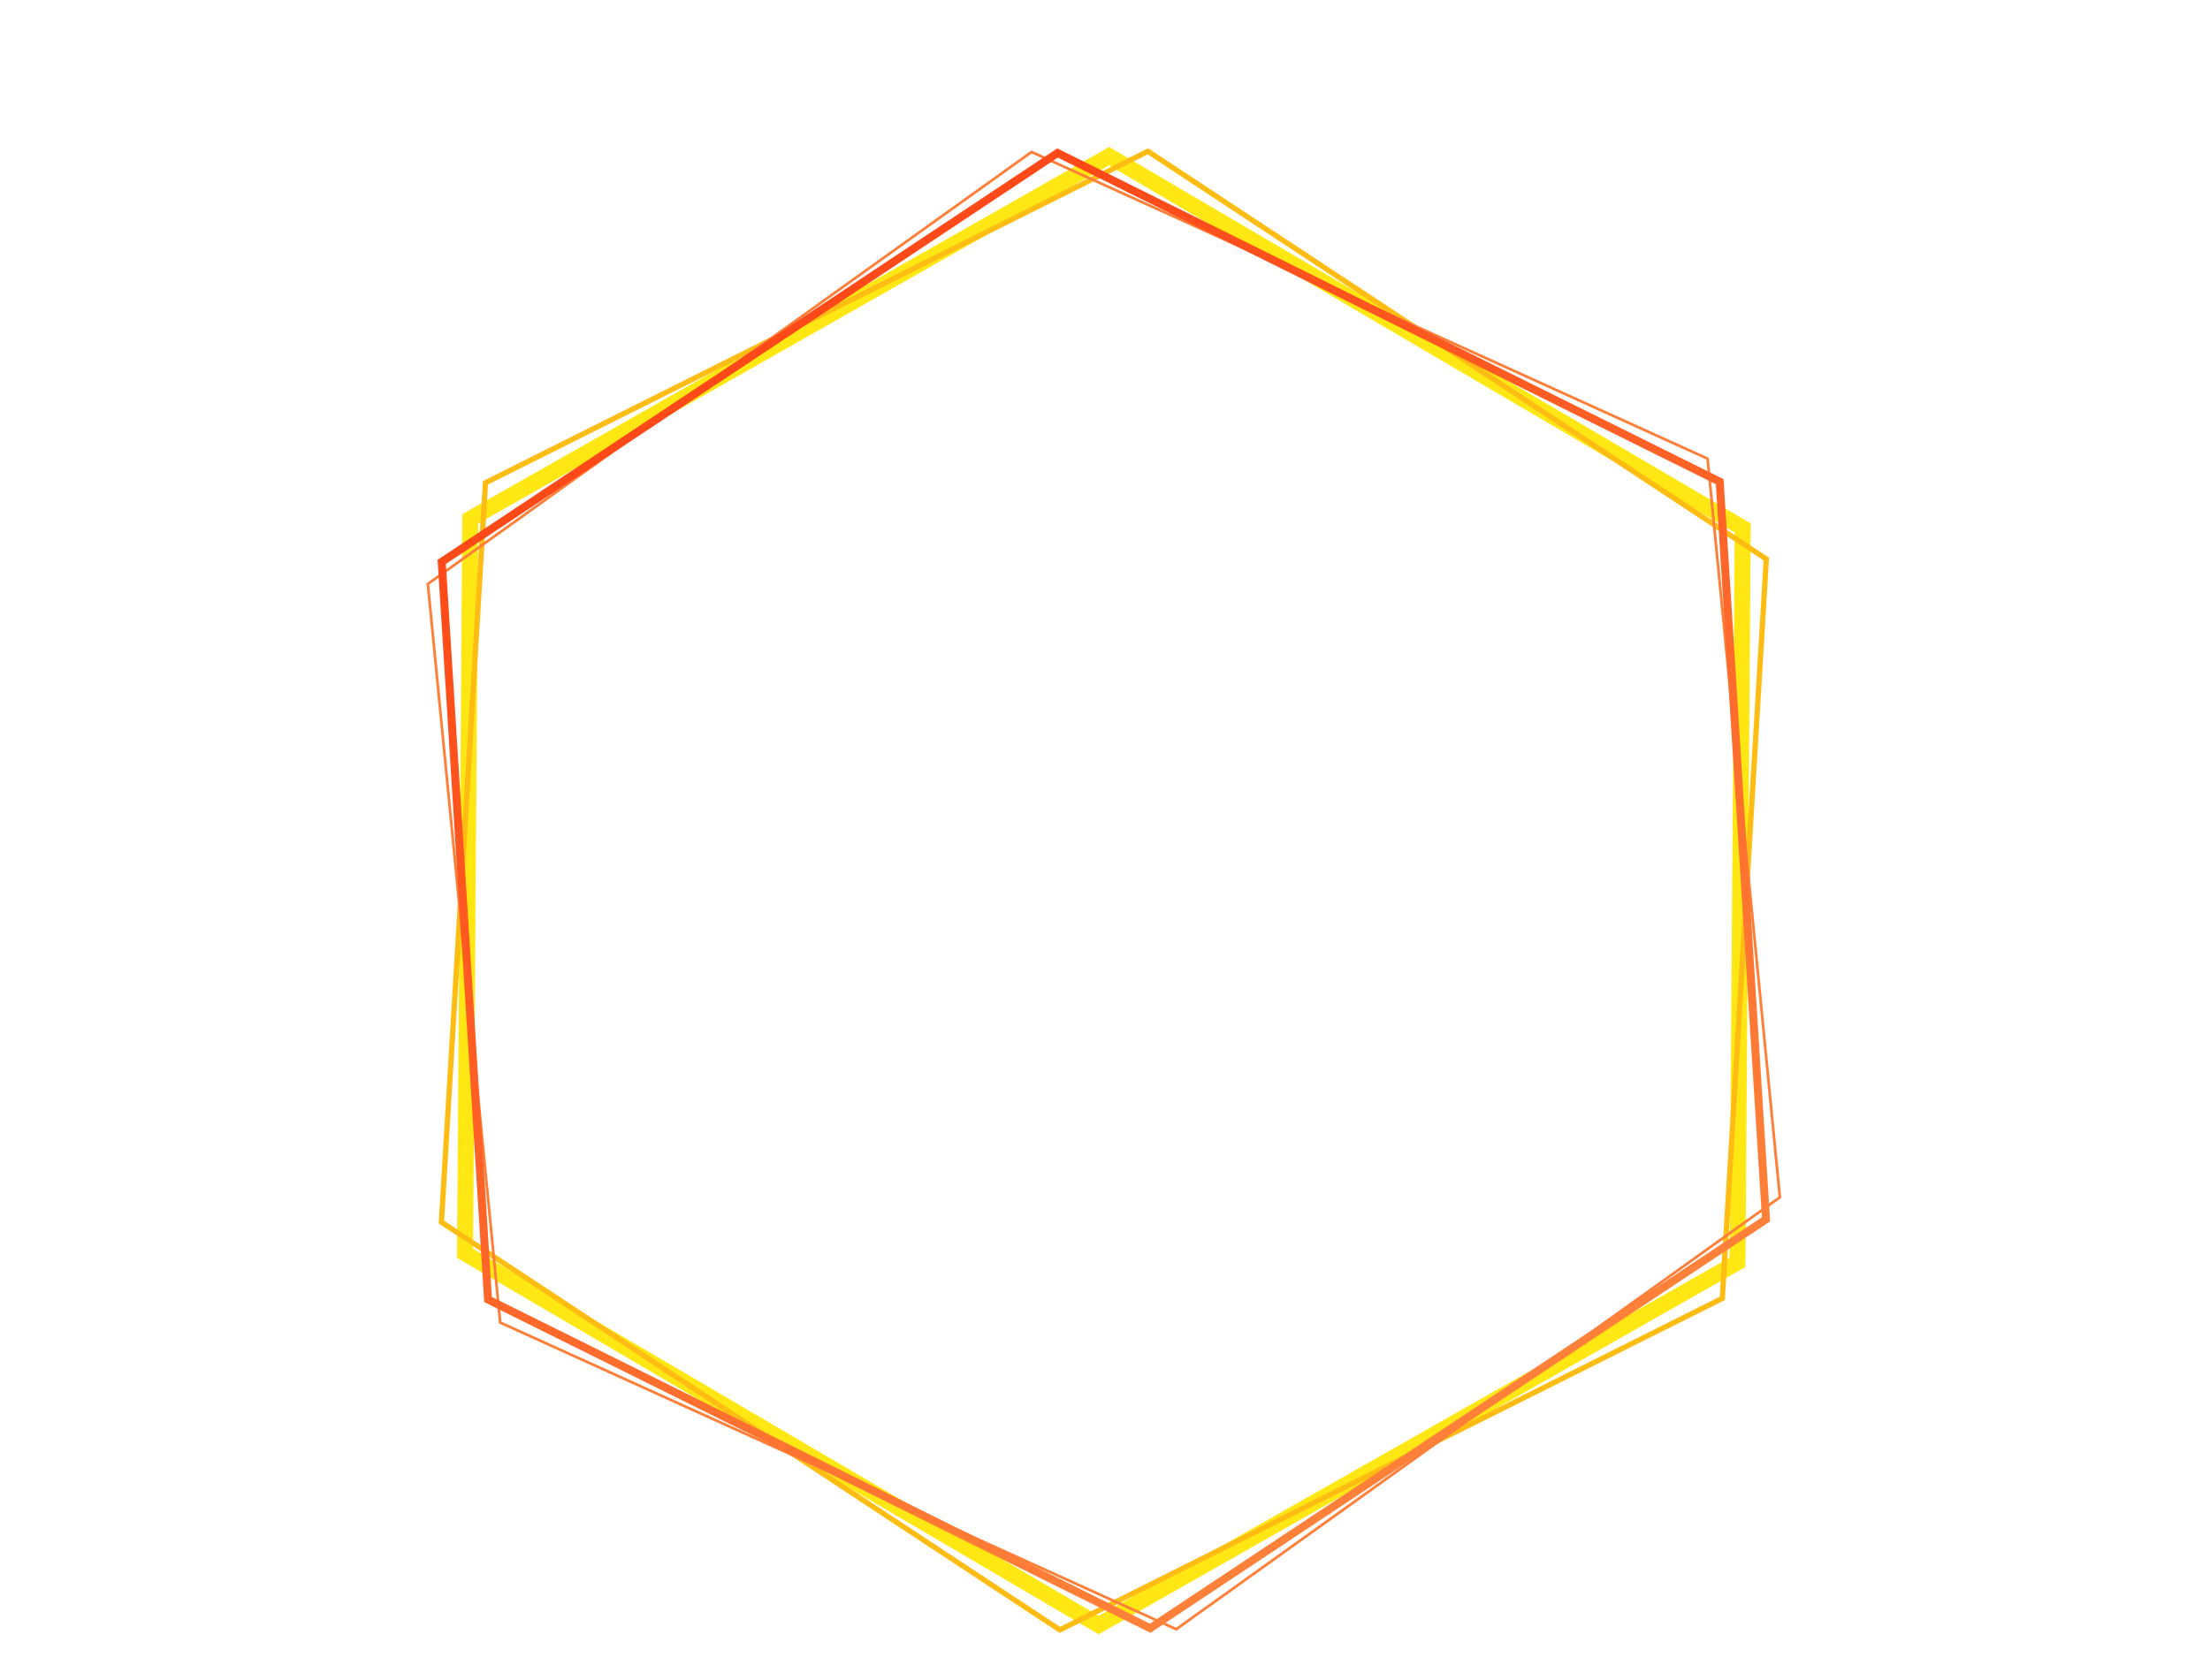
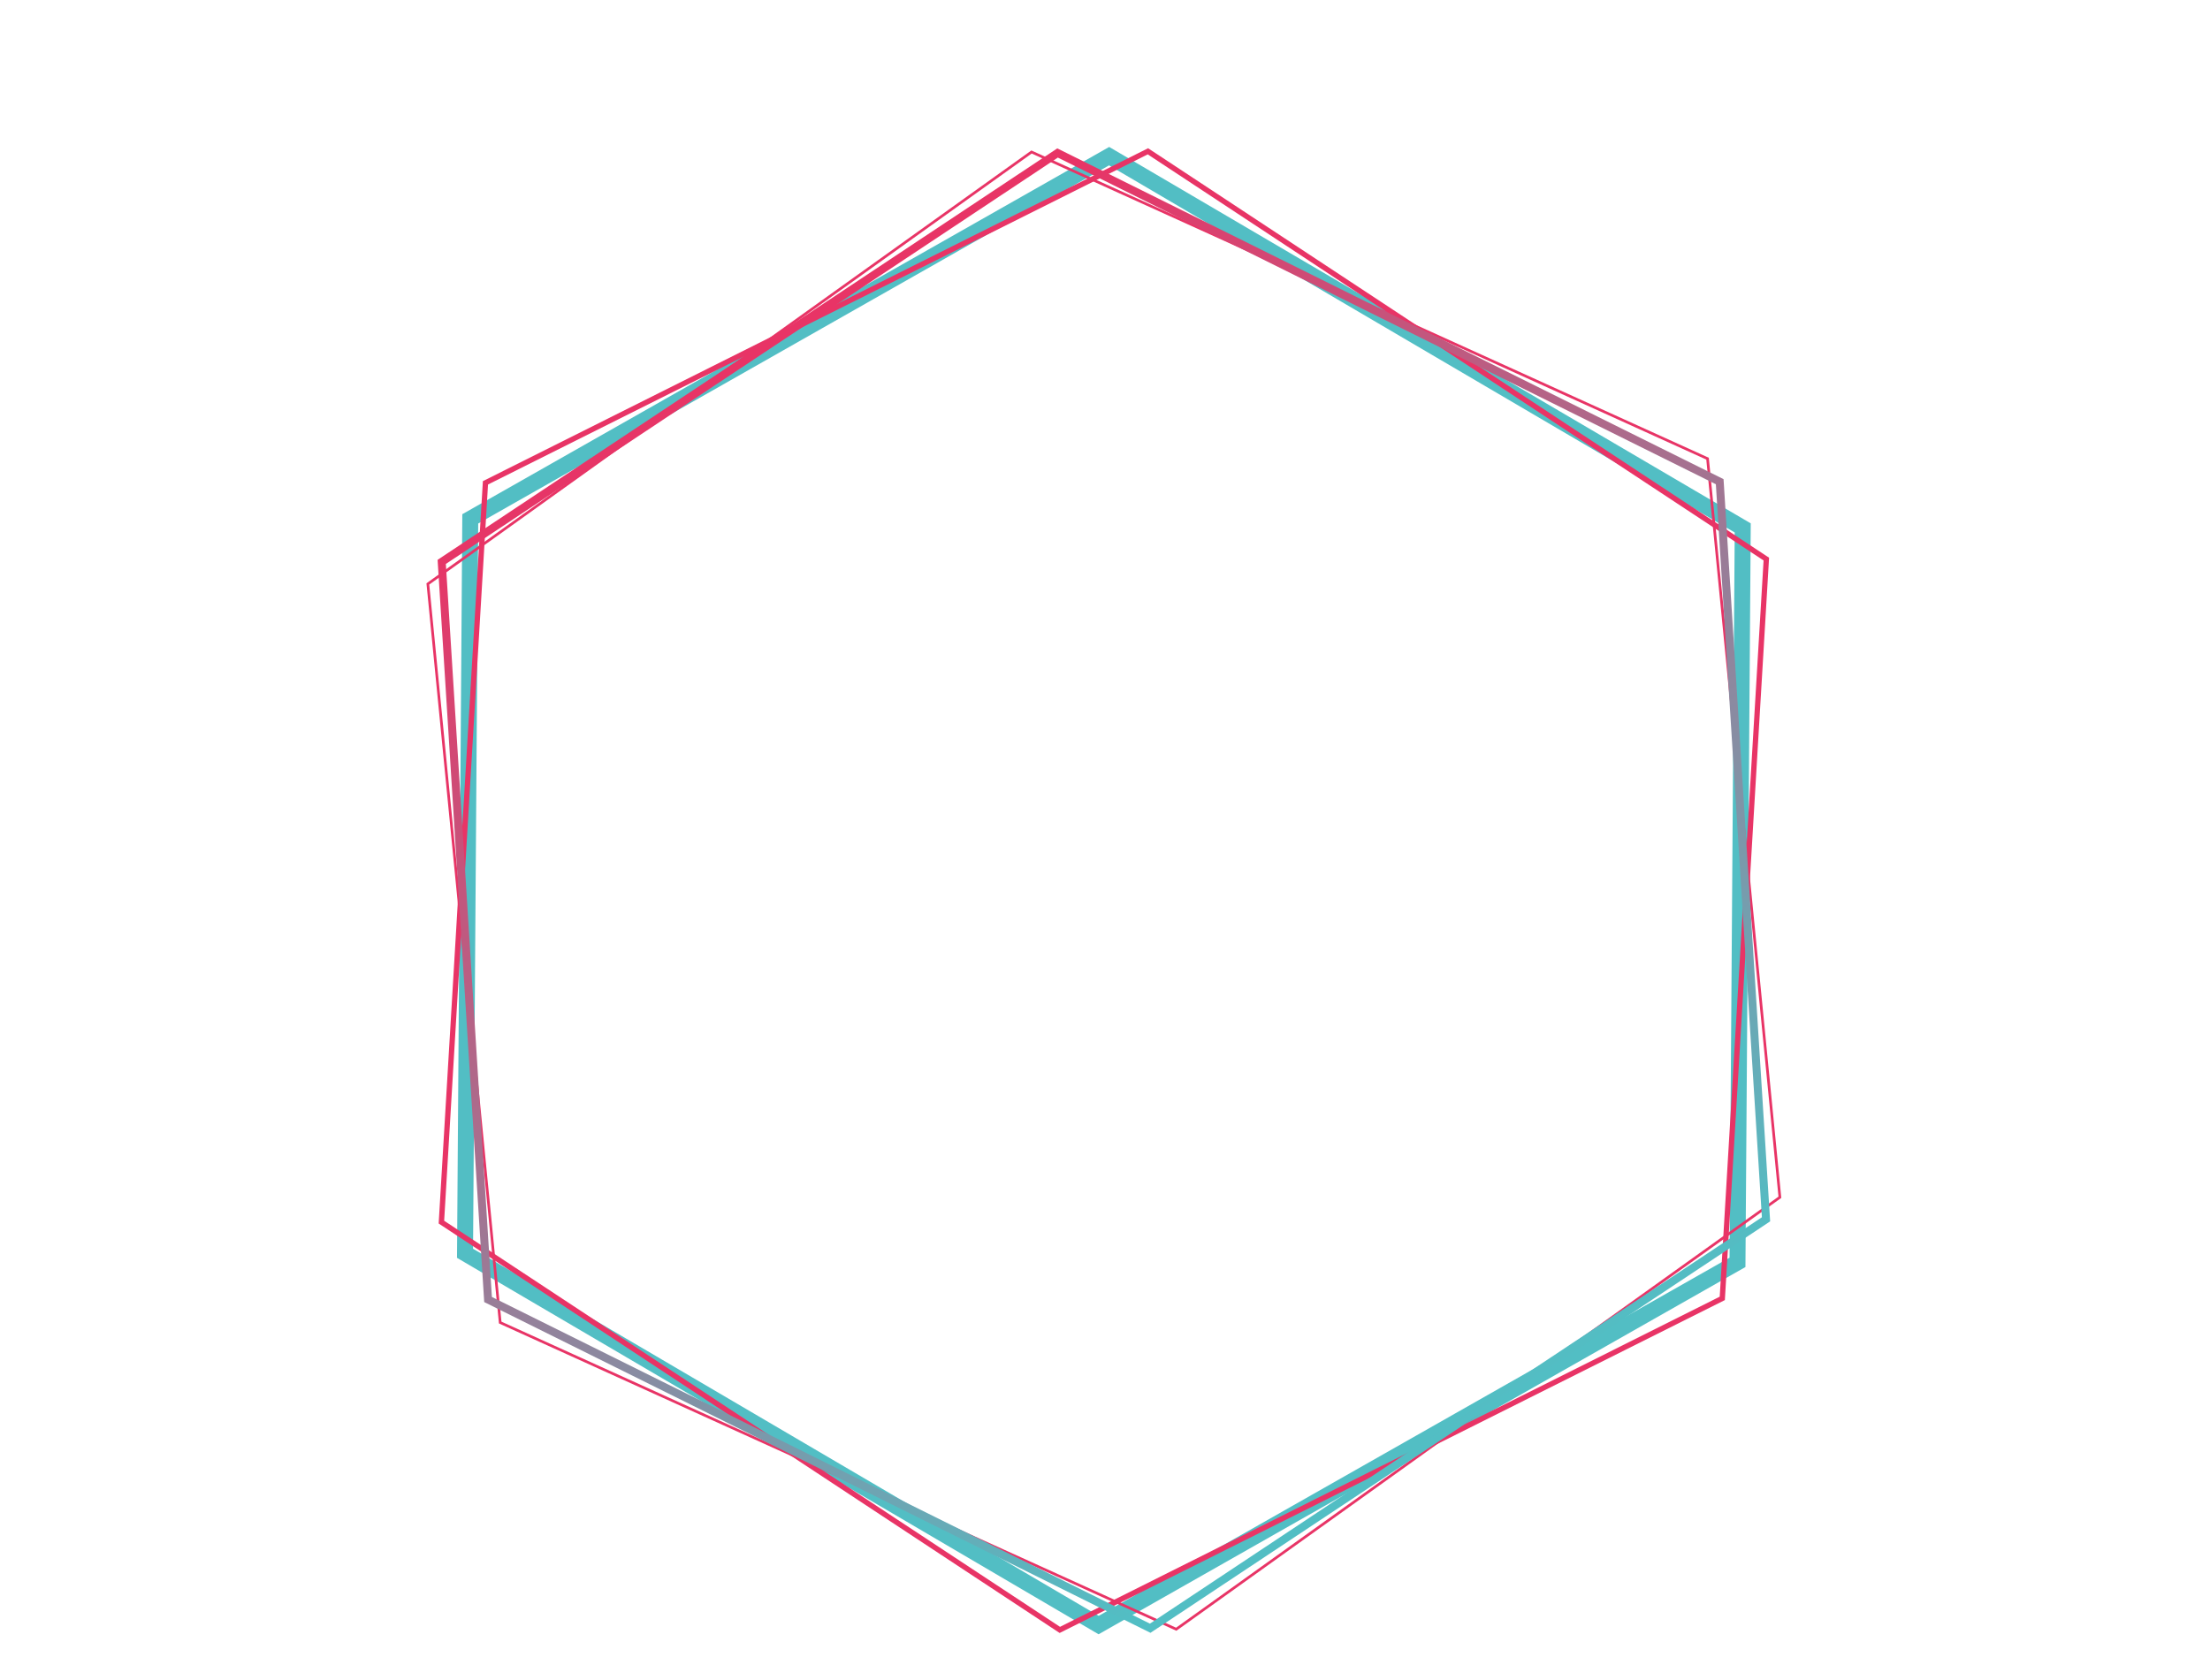
<svg xmlns="http://www.w3.org/2000/svg" width="830" height="631" viewBox="0 0 830 631" fill="none">
-   <path d="M416.542 58.665L654.506 198.323L652.541 474.235L412.612 610.489L174.648 470.831L176.613 194.92L416.542 58.665Z" stroke="#FFE713" stroke-width="6" />
-   <path d="M431.116 56.841L663.373 210.033L646.833 487.769L398.037 612.313L165.78 459.122L182.32 181.385L431.116 56.841Z" stroke="#FFBD13" stroke-width="2" />
-   <path d="M387.409 57.098L641.297 172.309L668.464 449.788L441.745 612.056L187.857 496.844L160.689 219.365L387.409 57.098Z" stroke="#FF7F38" />
+   <path d="M416.542 58.665L654.506 198.323L652.541 474.235L412.612 610.489L174.648 470.831L176.613 194.92L416.542 58.665Z" stroke="#52BEC4" stroke-width="6" />
+   <path d="M431.116 56.841L663.373 210.033L646.833 487.769L398.037 612.313L165.78 459.122L182.32 181.385L431.116 56.841Z" stroke="#E83466" stroke-width="2" />
+   <path d="M387.409 57.098L641.297 172.309L668.464 449.788L441.745 612.056L187.857 496.844L160.689 219.365L387.409 57.098Z" stroke="#E83466" />
  <path d="M397.182 57.472L645.86 180.96L663.255 458.065L431.972 611.683L183.294 488.194L165.899 211.089L397.182 57.472Z" stroke="url(#paint0_linear_79_255)" stroke-width="3" />
  <defs>
    <linearGradient id="paint0_linear_79_255" x1="274.573" y1="138.134" x2="519.736" y2="552.814" gradientUnits="userSpaceOnUse">
-       <stop stop-color="#FF4918" />
-       <stop offset="1" stop-color="#FF8139" />
+       <stop stop-color="#E83466" />
+       <stop offset="1" stop-color="#52BEC4" />
    </linearGradient>
  </defs>
</svg>
